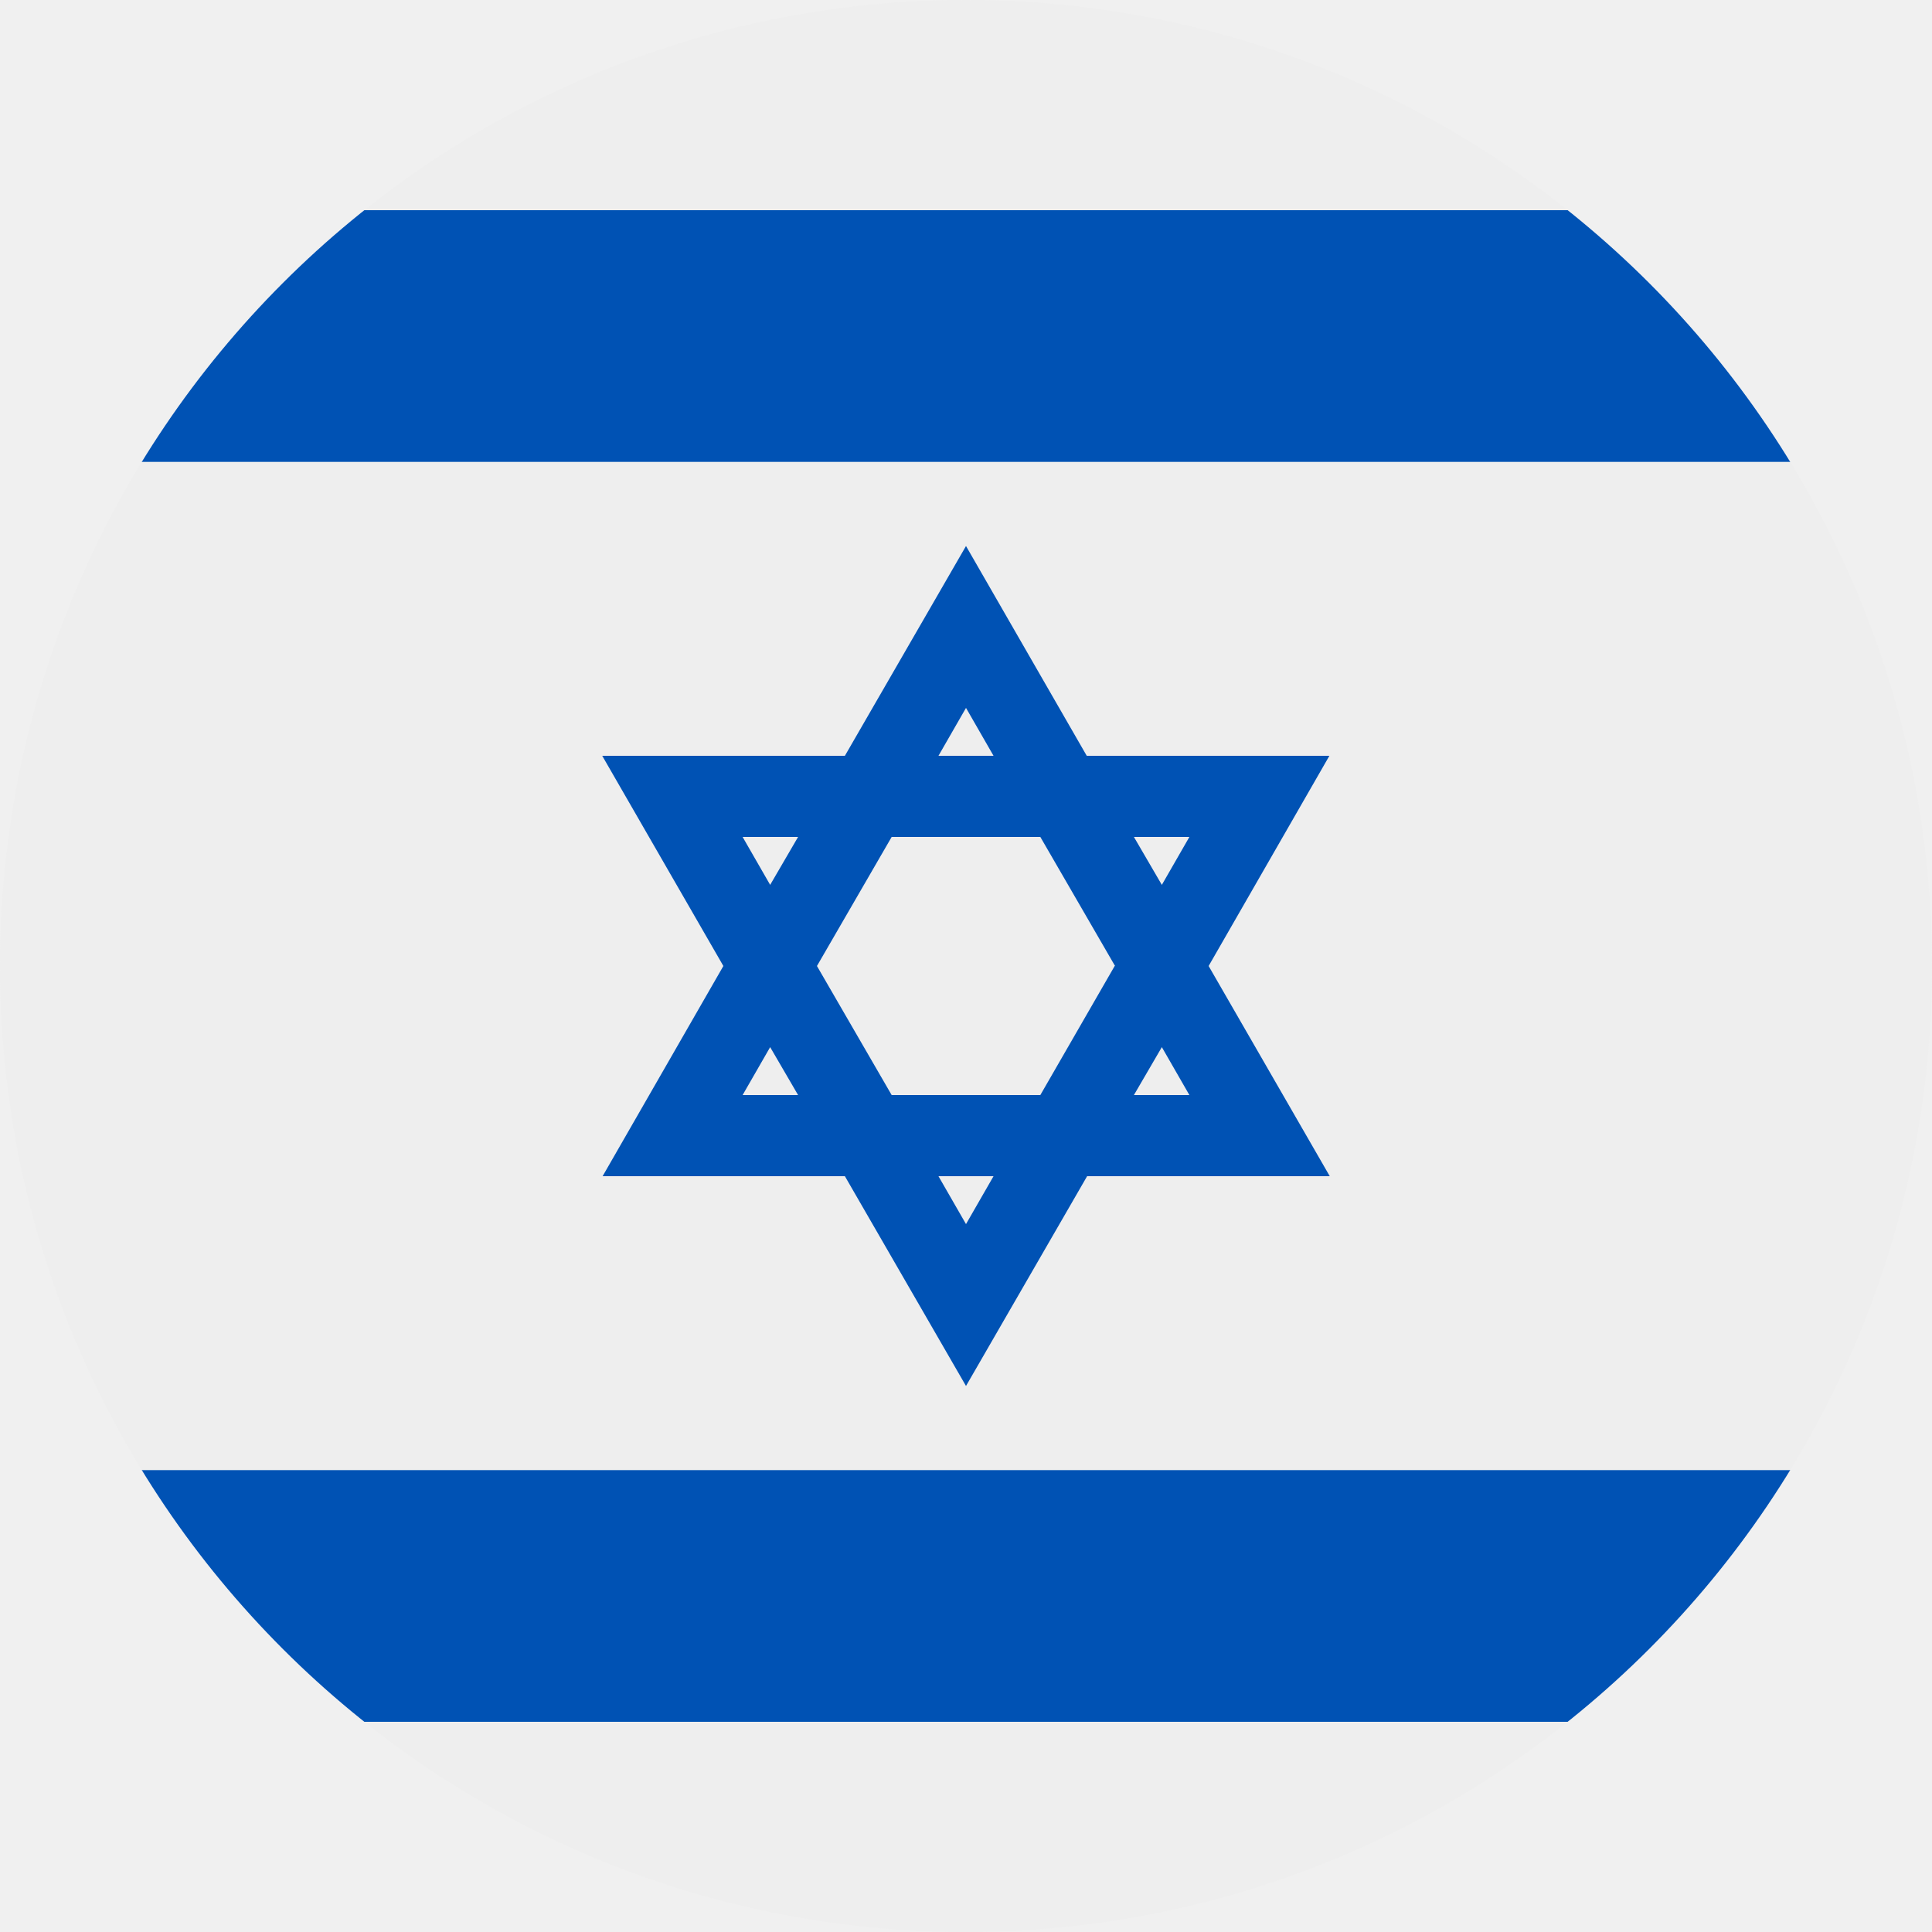
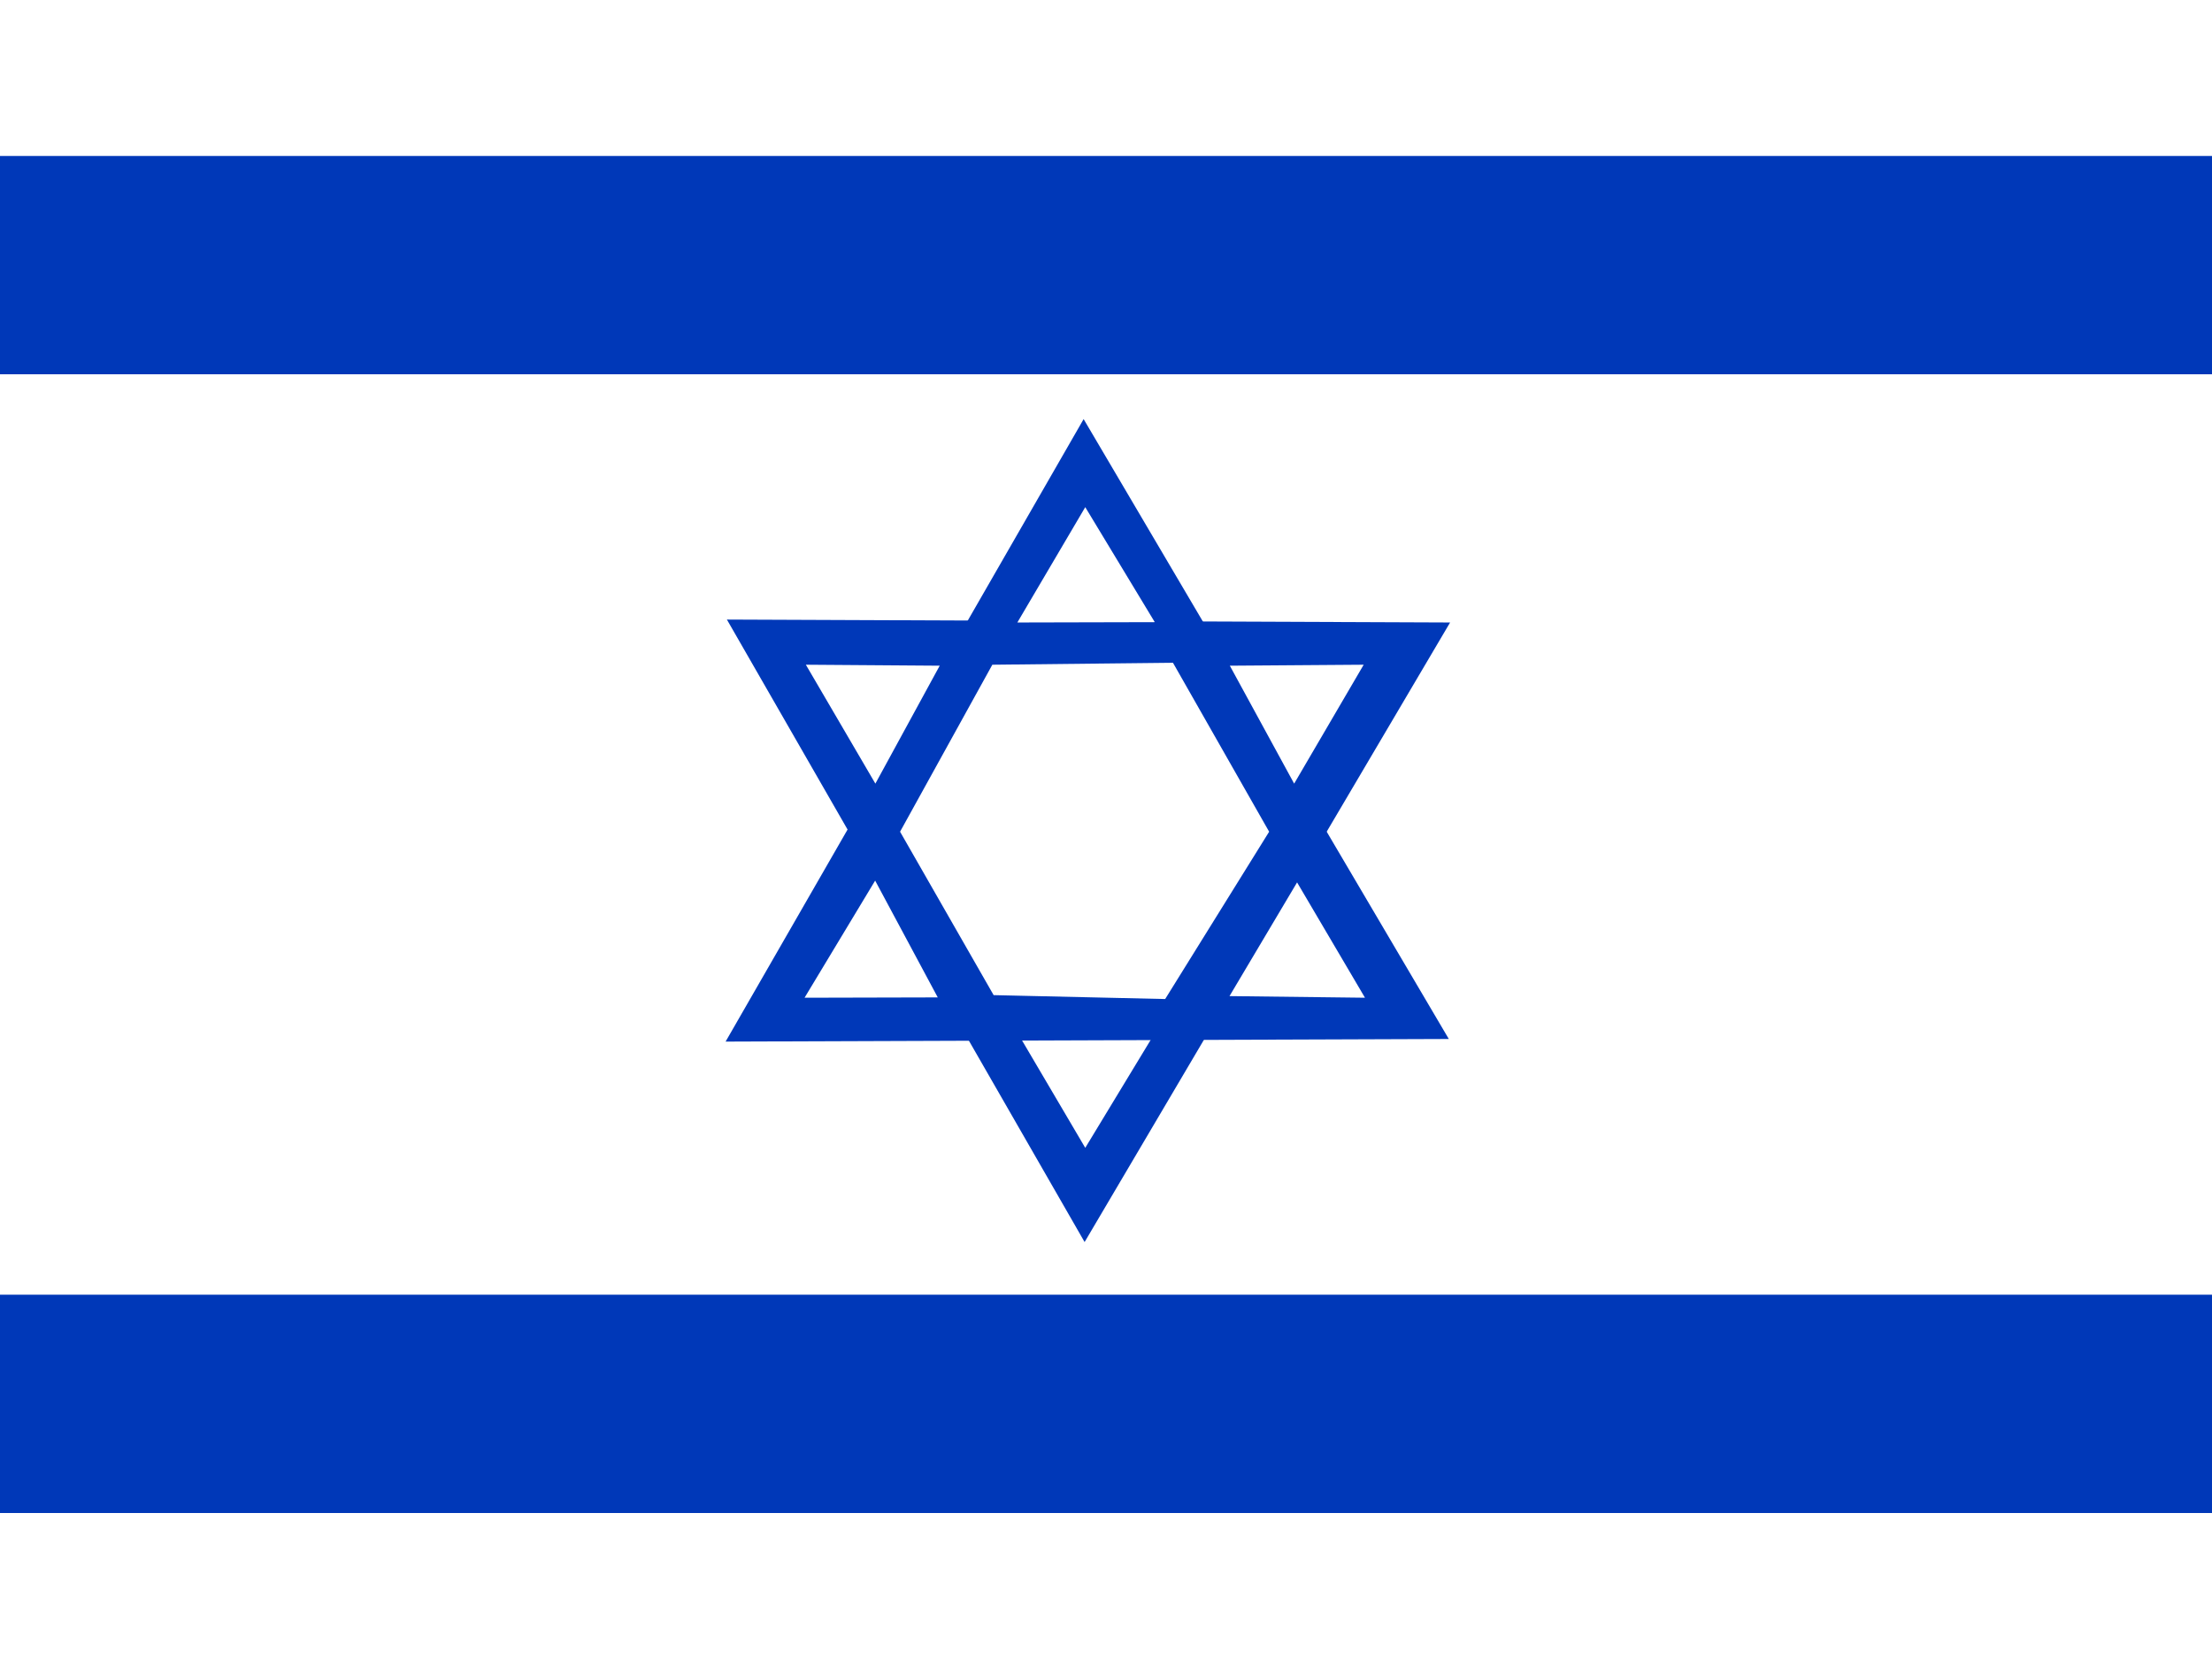
- <svg xmlns="http://www.w3.org/2000/svg" width="512" height="512" viewBox="0 0 512 512">
-   <mask id="a">
-     <circle cx="256" cy="256" r="256" fill="#fff" />
-   </mask>
-   <g mask="url(#a)">
-     <path fill="#eee" d="M0 0h512v55.7l-25 32.7 25 34v267.2l-26 36 26 30.7V512H0v-55.7l24.8-34.1L0 389.6V122.4l27.2-33.2L0 55.7z" />
-     <path fill="#0052b4" d="M0 55.7v66.7h512V55.7zm0 333.9v66.7h512v-66.7zm352.4-189.3H288l-32-55.6-32.1 55.6h-64.3l32.1 55.7-32 55.7h64.2l32.1 55.6 32.1-55.6h64.3L320.3 256l32-55.7zm-57 55.7-19.7 34.2h-39.4L216.5 256l19.8-34.2h39.4l19.8 34.2zM256 187.6l7.3 12.7h-14.6zm-59.2 34.2h14.7l-7.4 12.7zm0 68.4 7.3-12.7 7.4 12.7zm59.2 34.2-7.3-12.7h14.6zm59.2-34.2h-14.7l7.4-12.7zm-14.7-68.4h14.7l-7.3 12.7z" />
+ <svg xmlns="http://www.w3.org/2000/svg" id="flag-icons-il" viewBox="0 0 640 480">
+   <defs>
+     <clipPath id="il-a">
+       <path fill-opacity=".7" d="M-87.6 0H595v512H-87.6z" />
+     </clipPath>
+   </defs>
+   <g fill-rule="evenodd" clip-path="url(#il-a)" transform="translate(82.1)scale(.94)">
+     <path fill="#fff" d="M619.4 512H-112V0h731.4z" />
+     <path fill="#0038b8" d="M619.4 115.2H-112V48h731.4zm0 350.5H-112v-67.2h731.4zm-483-275 110.1 191.6L359 191.6z" />
+     <path fill="#fff" d="m225.8 317.8 20.9 35.5 21.4-35.3z" />
+     <path fill="#0038b8" d="M136 320.6 246.2 129l112.4 190.8z" />
+     <path fill="#fff" d="m225.8 191.6 20.9-35.5 21.4 35.4zM182 271.1l-21.7 36 41-.1-19.3-36zm-21.3-66.5 41.2.3-19.8 36.3zm151.2 67 20.9 35.5-41.7-.5zm20.5-67-41.2.3 19.8 36.3zm-114.3 0L189.7 256l28.8 50.3 52.8 1.2 32-51.5-29.6-52z" />
  </g>
</svg>
